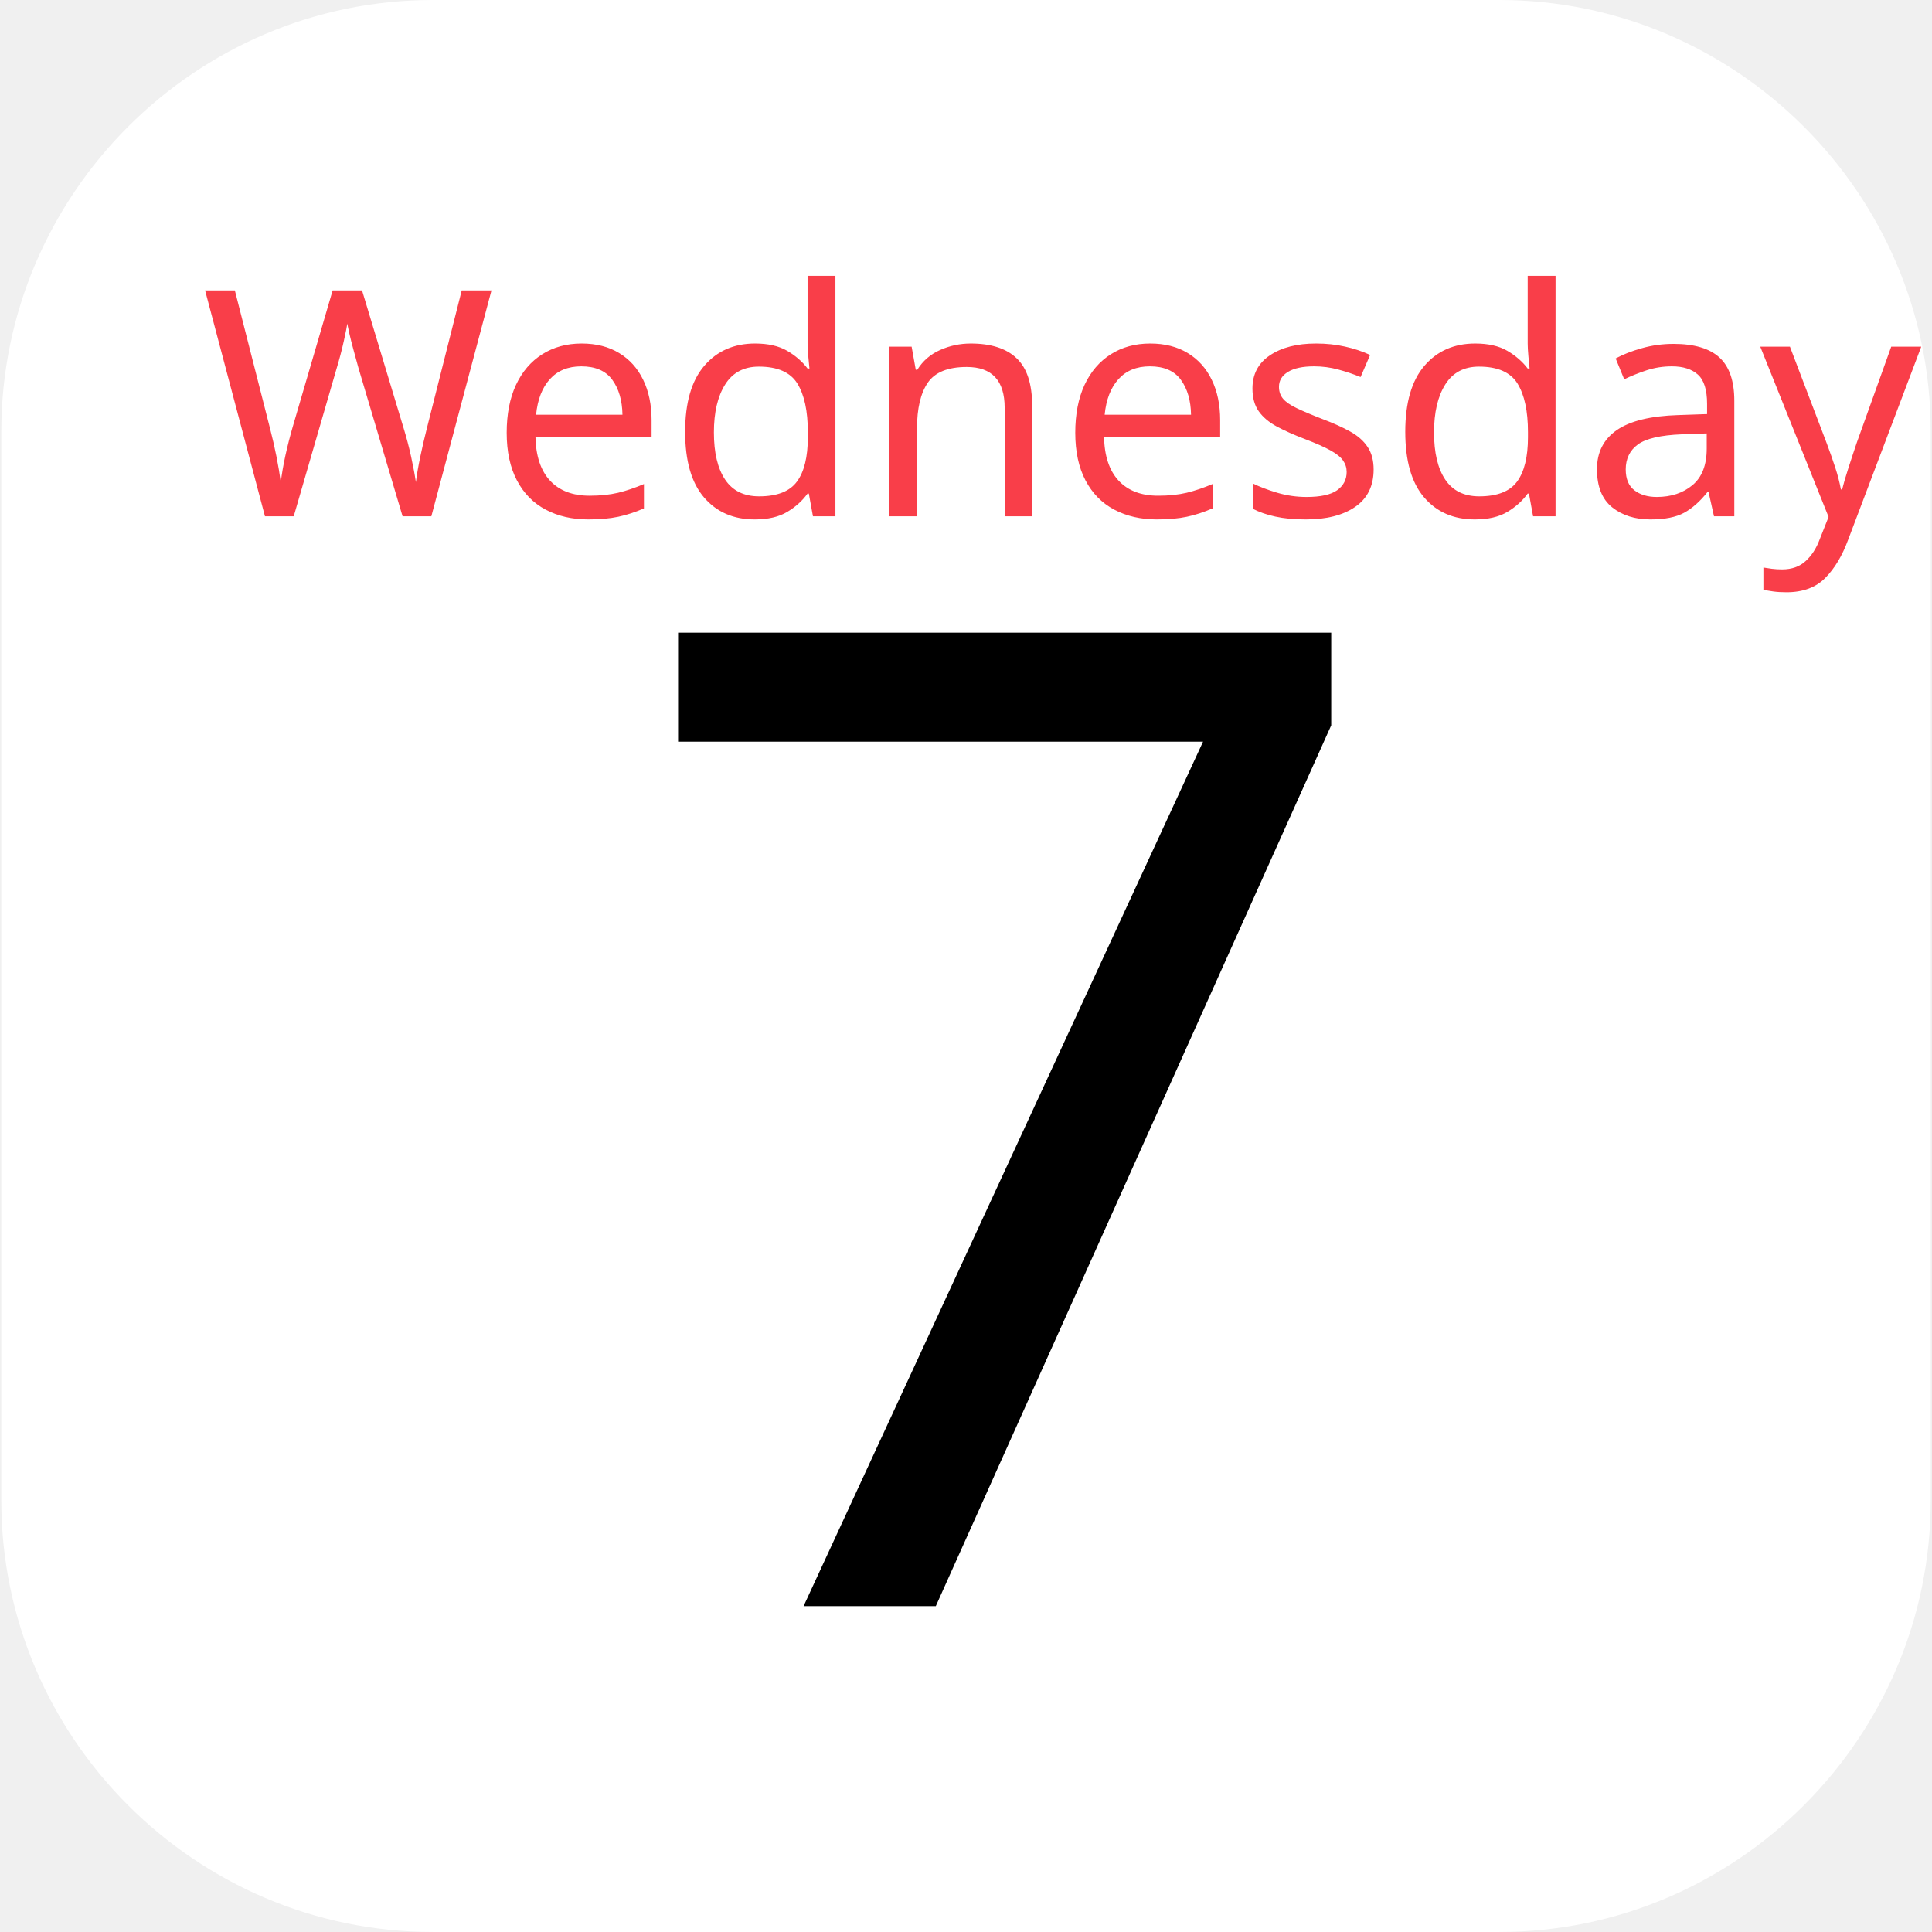
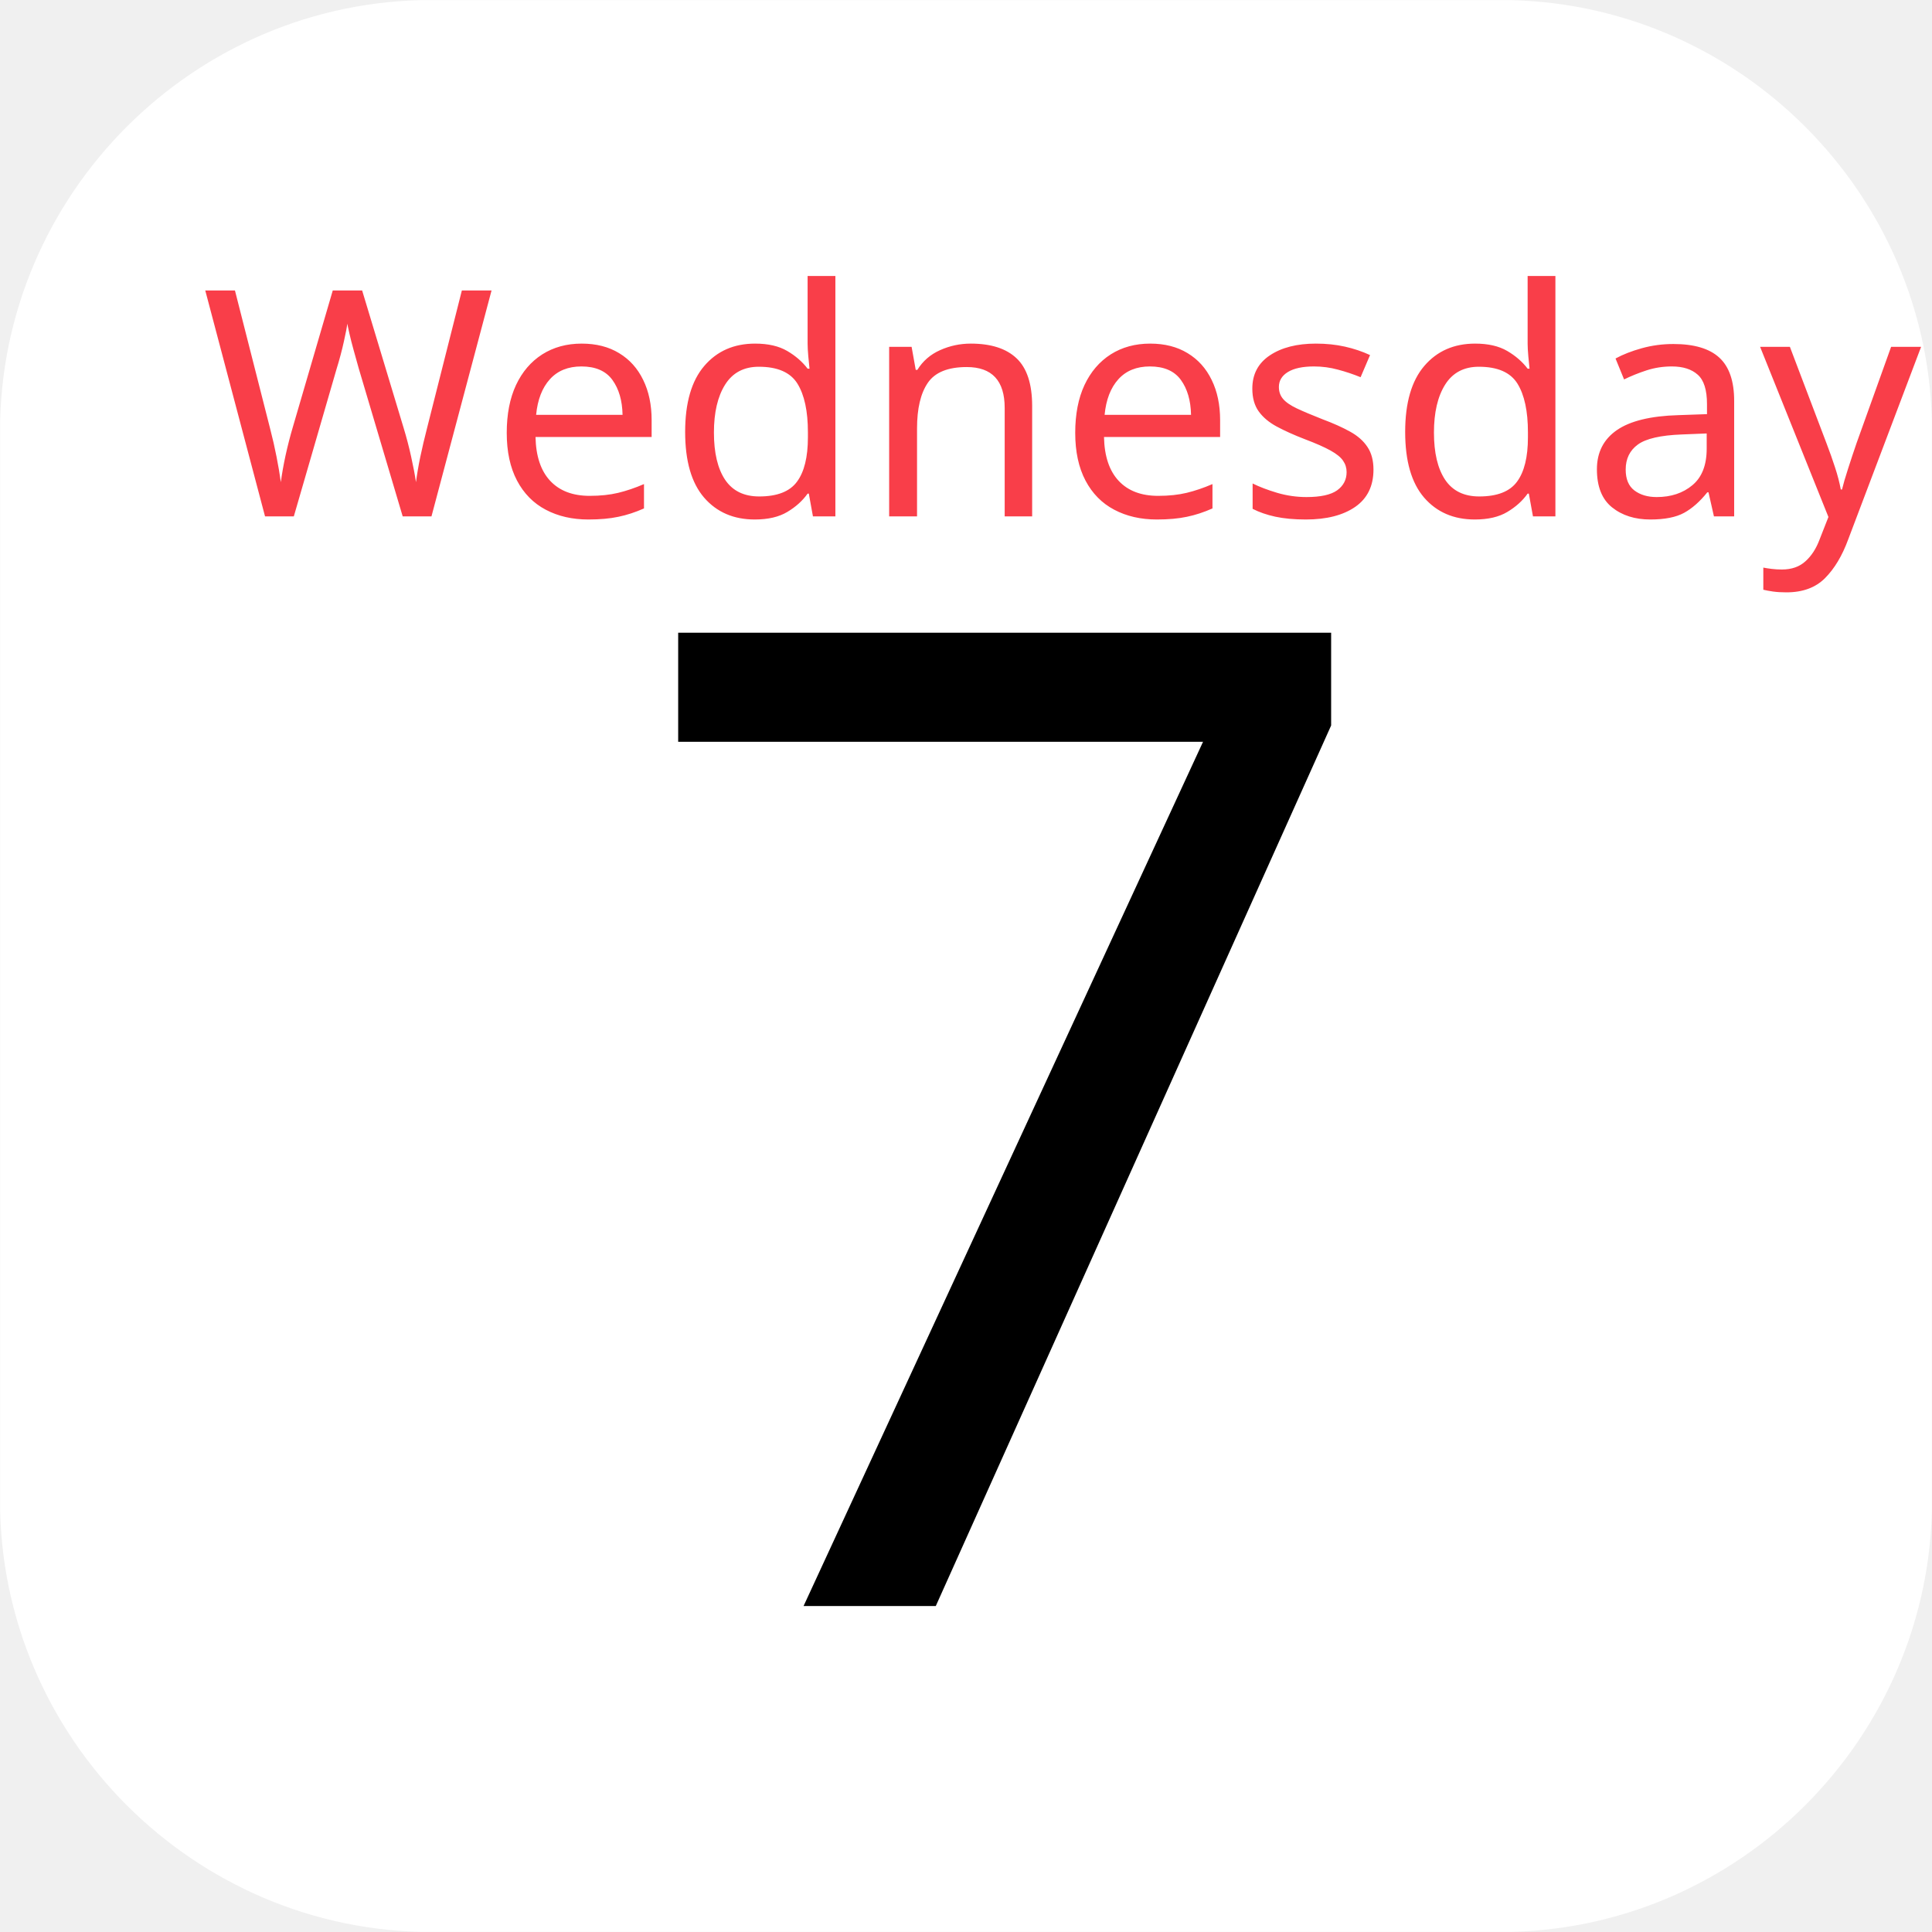
- <svg xmlns="http://www.w3.org/2000/svg" xmlns:xlink="http://www.w3.org/1999/xlink" viewBox="0 0 335.84 335.836">
-   <style>@font-face{font-family:SanFranciscoDisplay-Ultralight;src:url(https://cdn.rawgit.com/AppleDesignResources/SanFranciscoFont/master/SanFranciscoDisplay-Ultralight.otf) format("opentype")}@font-face{font-family:SanFranciscoDisplay-Regular;src:url(https://cdn.rawgit.com/AppleDesignResources/SanFranciscoFont/master/SanFranciscoDisplay-Regular.otf) format("opentype")}</style>
+ <svg xmlns="http://www.w3.org/2000/svg" xmlns:xlink="http://www.w3.org/1999/xlink" viewBox="0 0 300 300">
  <defs>
-     <path id="a" d="M260.615 335.836H75.225c-41.25 0-75-33.75-75-75V75c0-41.25 33.75-75 75-75h185.39c41.25 0 75 33.75 75 75v185.836c0 41.25-33.75 75-75 75z" />
+     <path id="a" d="M233 300H67c-36.85 0-67-30.15-67-67V67C0 30.15 30.15 0 67 0h166c36.85 0 67 30.15 67 67v166c0 36.85-30.15 67-67 67z" />
  </defs>
  <clipPath id="b">
    <use xlink:href="#a" overflow="visible" />
  </clipPath>
-   <path clip-path="url(#b)" fill="#fff" d="M0 0h335.84v335.836H0z" />
+   <path clip-path="url(#b)" fill="#fff" d="M.024.026h299.952v299.948H.024z" />
  <g clip-path="url(#b)">
-     <text transform="translate(107.452 279.195)" font-family="SanFranciscoDisplay-Ultralight" font-size="237">7</text>
+     <text transform="translate(95.995 249.386)" font-family="SanFranciscoDisplay-Ultralight" font-size="211.674">7</text>
  </g>
  <g clip-path="url(#b)">
-     <text transform="translate(34.996 89.747)" fill="#f93e49" font-family="SanFranciscoDisplay-Regular" font-size="55">Wednesday</text>
+     <text transform="translate(31.28 80.183)" fill="#f93e49" font-family="SanFranciscoDisplay-Regular" font-size="49.123">Wednesday</text>
  </g>
</svg>
